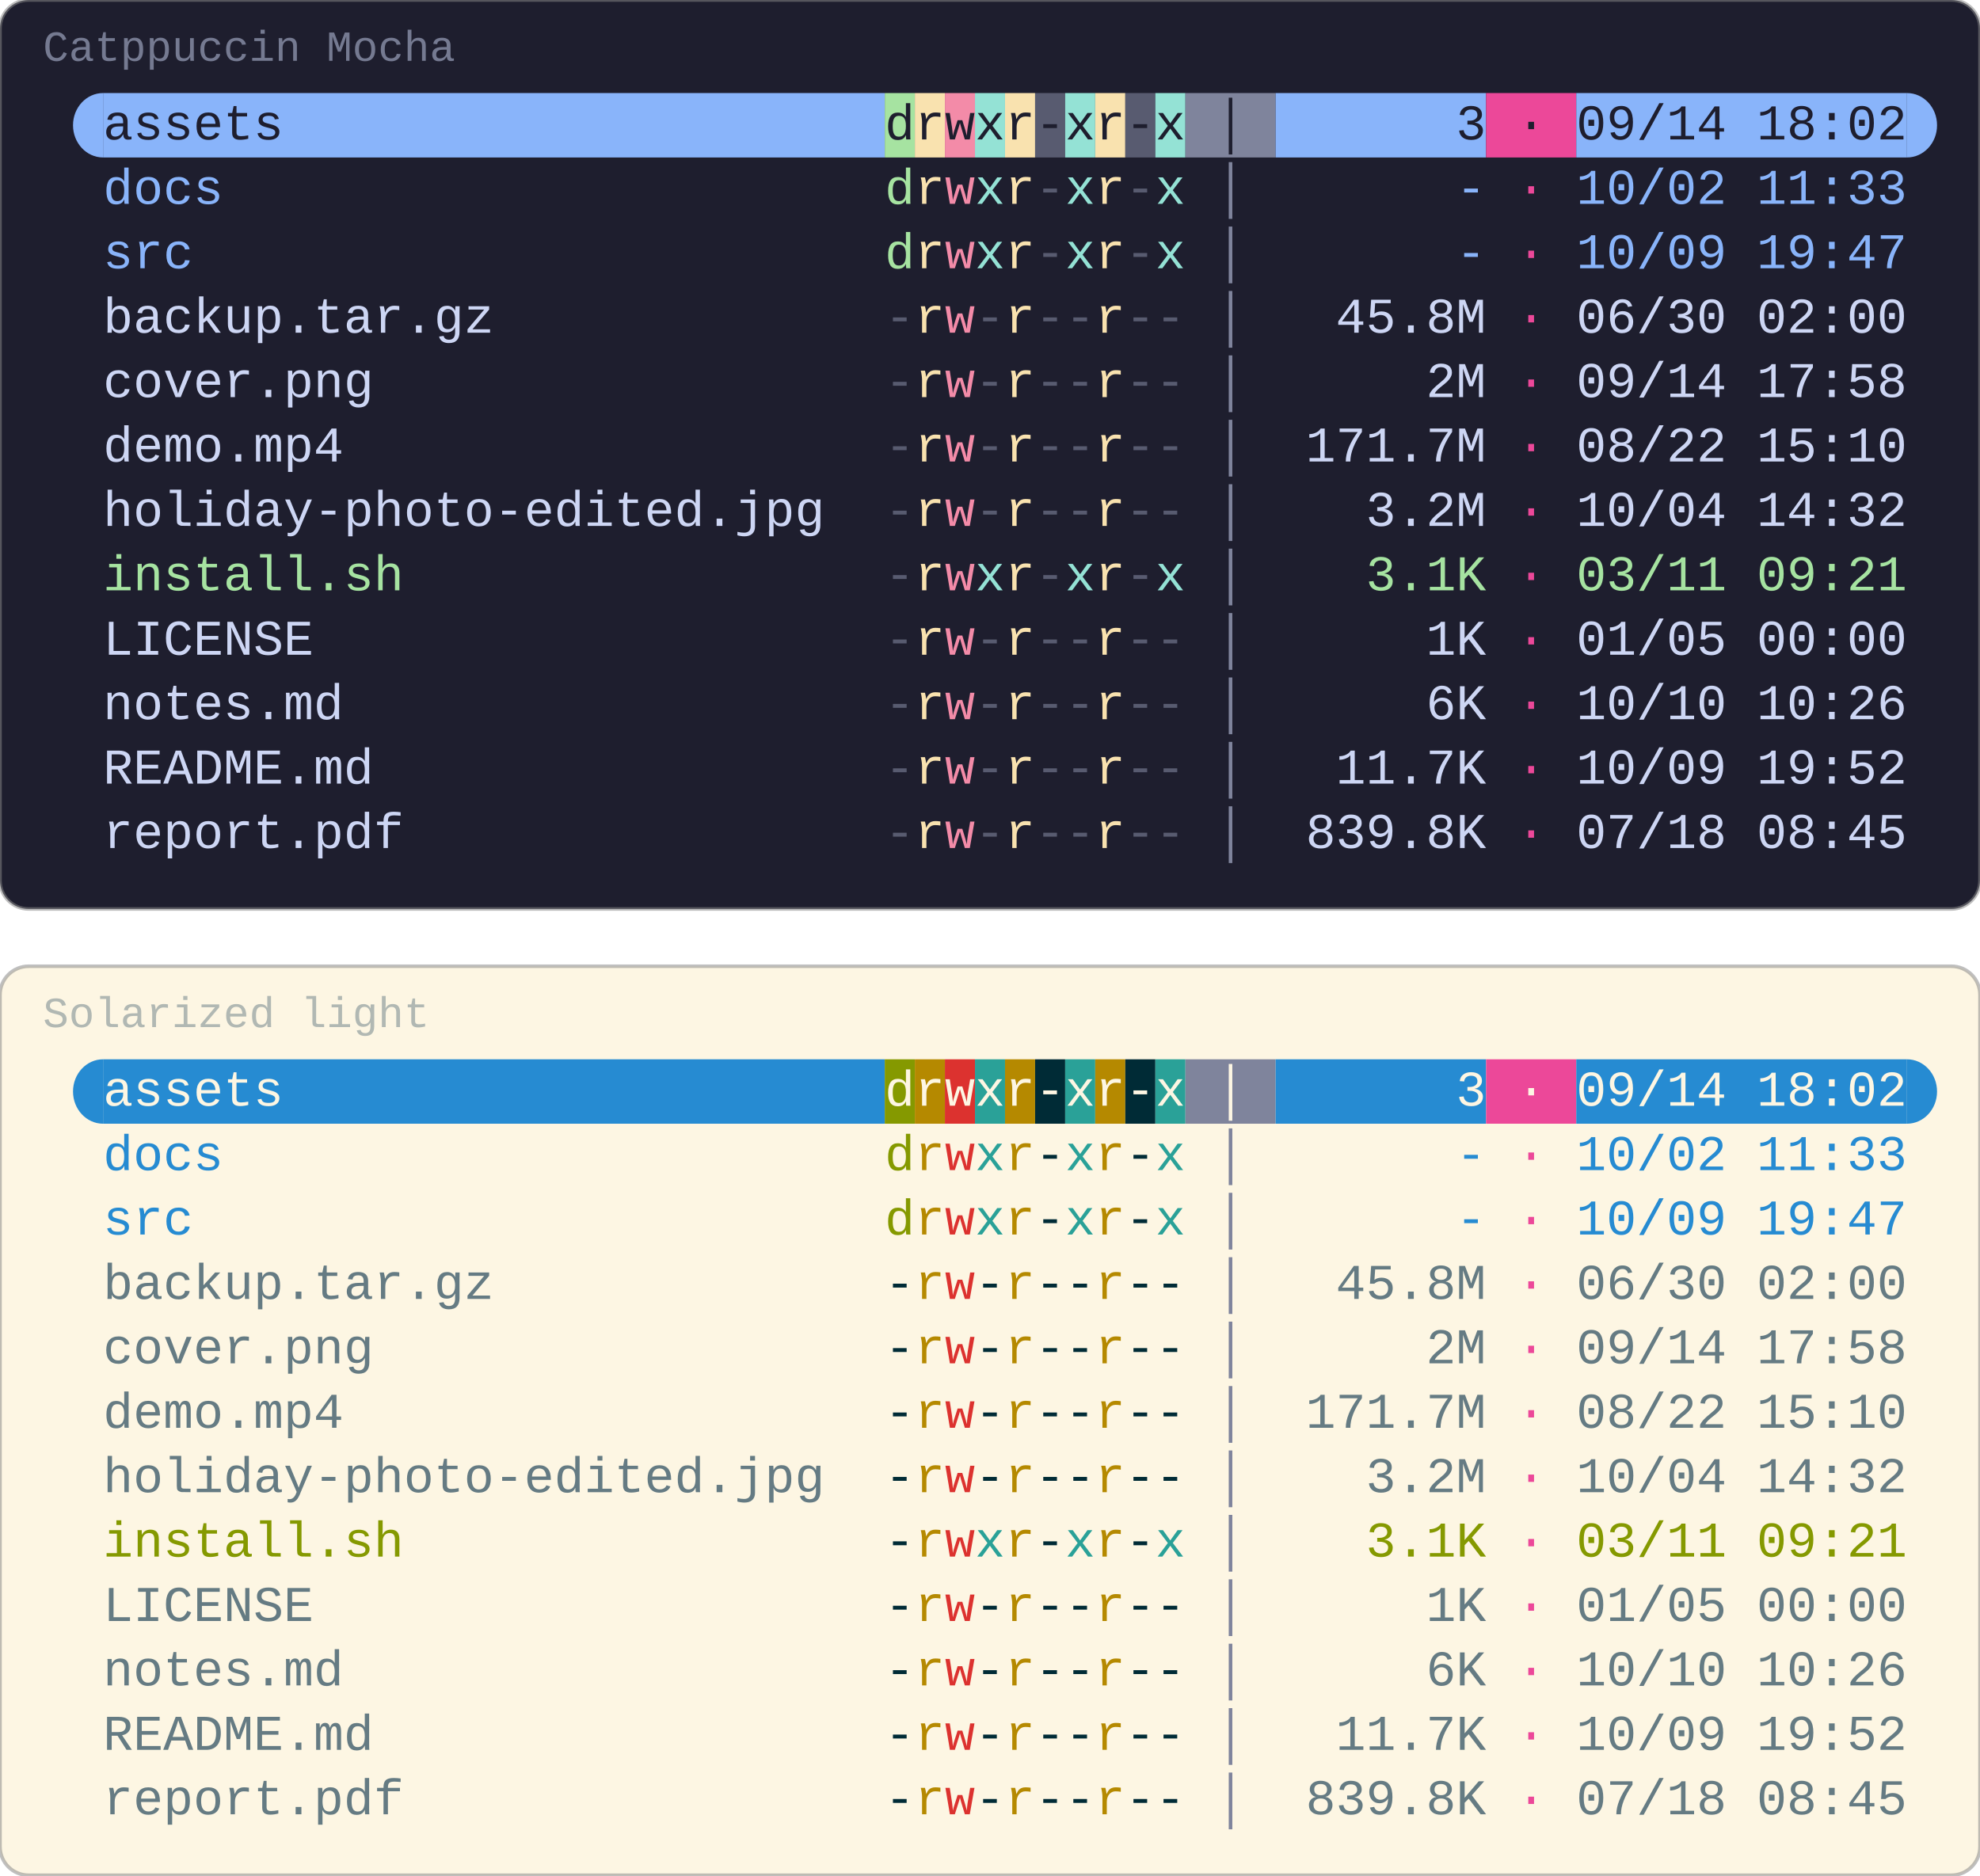
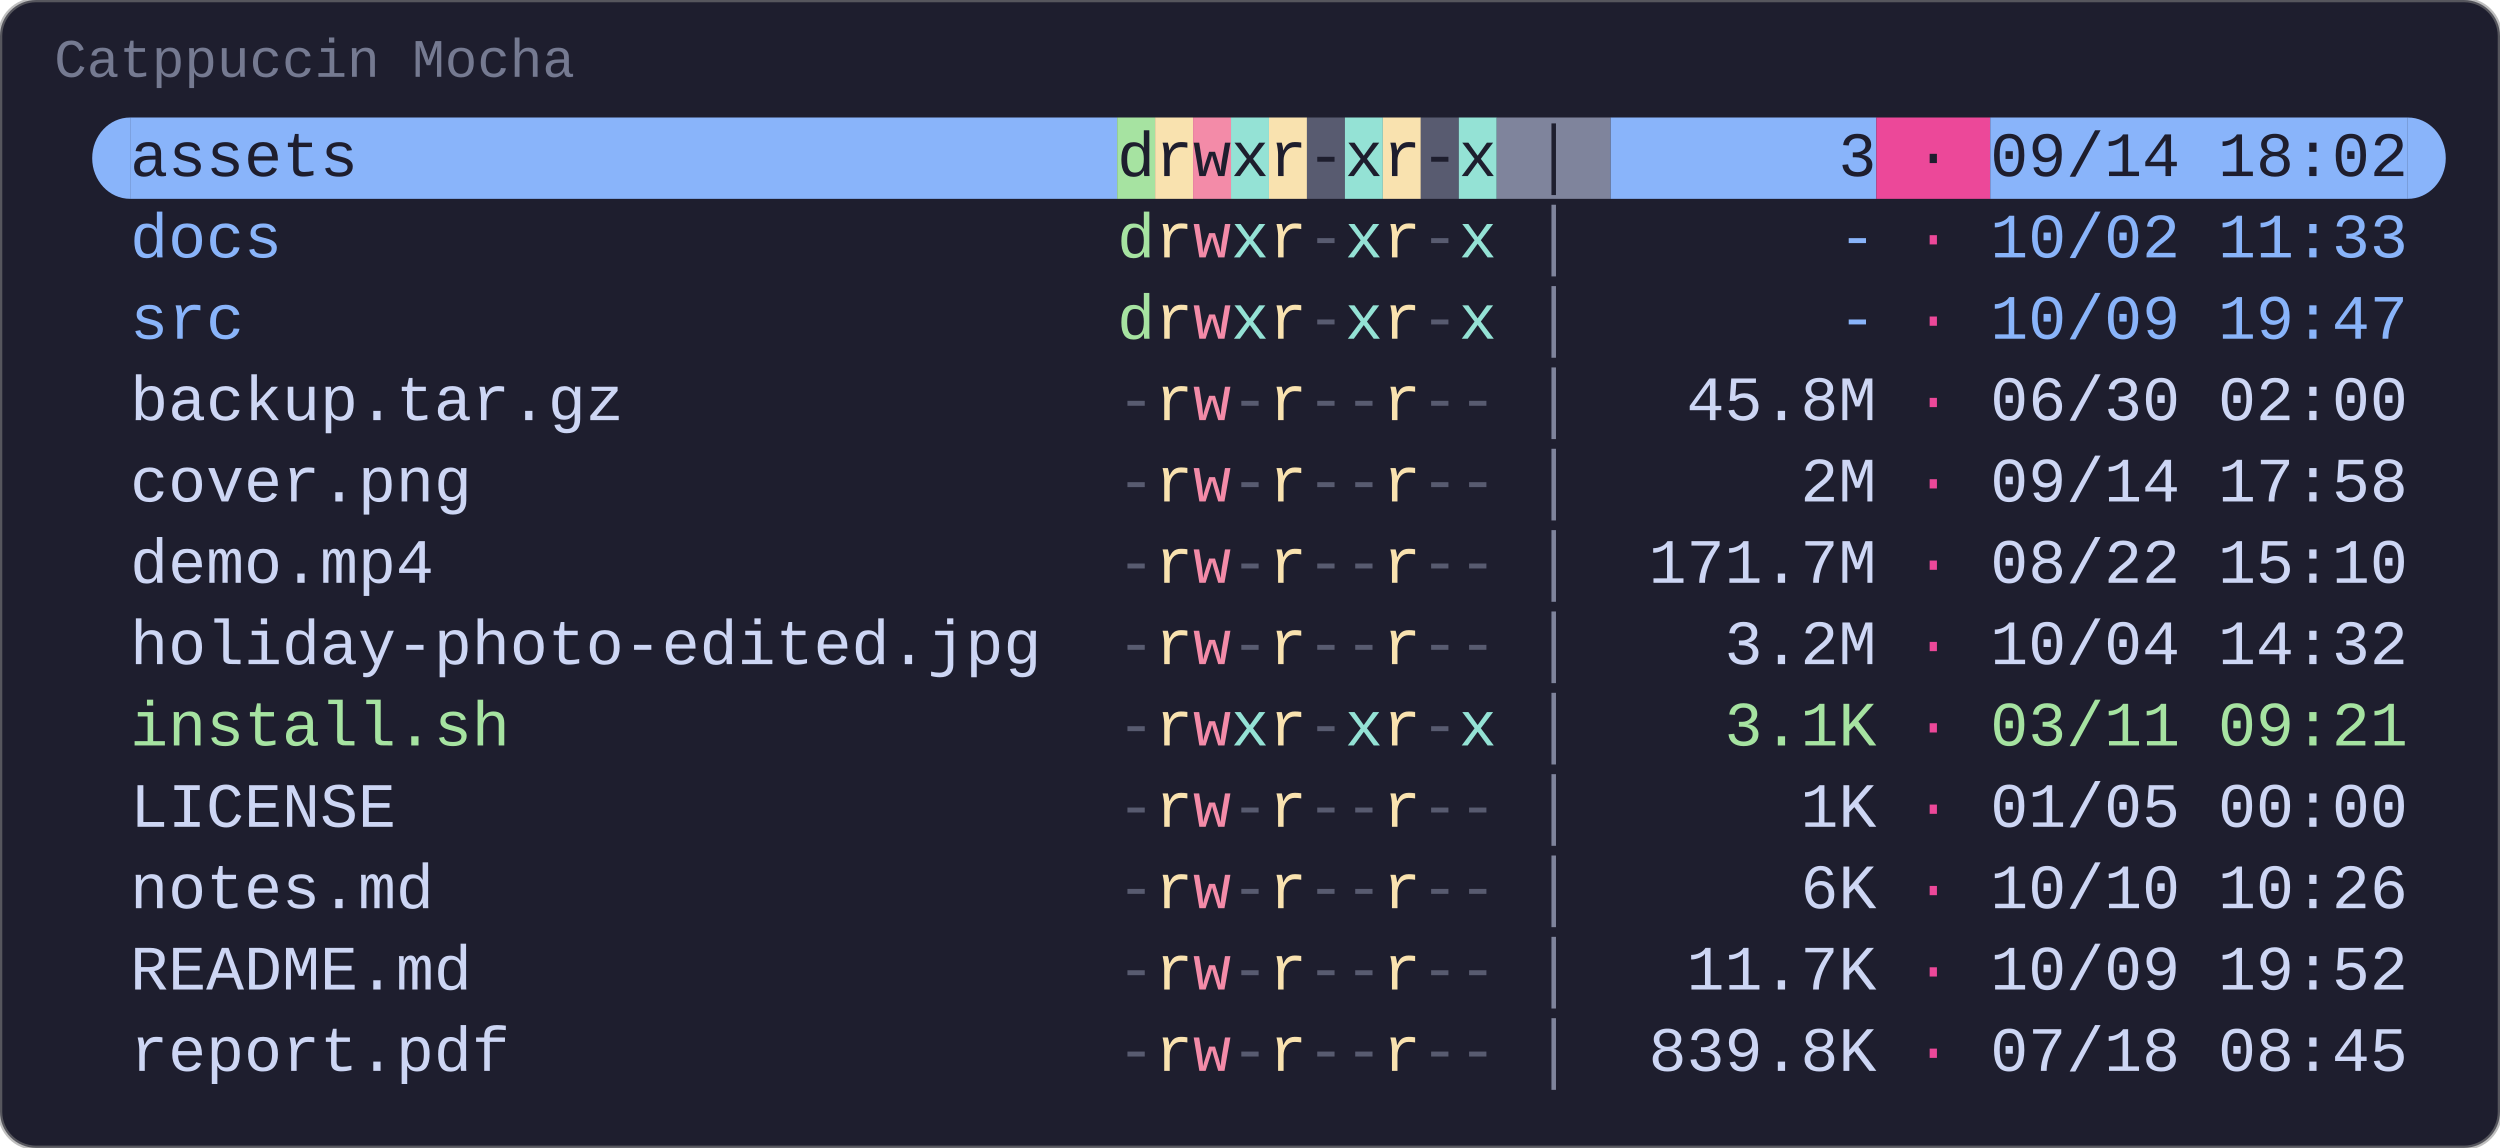
- <svg xmlns="http://www.w3.org/2000/svg" width="553.2" height="524" viewBox="0 0 553.2 524" role="img" data-source="18eb555b90f89e6bec9eb882fd57752ba1add7af13abafbc2302bdbe957c81fd" font-family="ui-monospace, SFMono-Regular, Menlo, Consolas, 'Liberation Mono', monospace" font-size="14">
+ <svg xmlns="http://www.w3.org/2000/svg" width="553.2" height="254" viewBox="0 0 553.2 254" role="img" data-source="73199349284f15386e9b999b83f35b4685480f8a146bae268cb0b2e42a620ab0" font-family="ui-monospace, SFMono-Regular, Menlo, Consolas, 'Liberation Mono', monospace" font-size="14">
  <g transform="translate(0,0)">
    <rect width="553.2" height="254" rx="8" fill="#1e1e2e" stroke="#8888" stroke-width="1" />
    <text x="12" y="17" font-size="12" fill="#757a91">Catppuccin Mocha</text>
    <path d="M28.8,26 A8.4,9 0 0 0 28.8,44 Z" fill="#89b4fa" />
    <rect x="28.8" y="26" width="218.4" height="18" fill="#89b4fa" />
    <text x="28.8" y="38.96" fill="#1e1e2e">assets</text>
    <rect x="247.2" y="26" width="8.4" height="18" fill="#a6e3a1" />
    <text x="247.2" y="38.96" fill="#1e1e2e">d</text>
    <rect x="255.6" y="26" width="8.4" height="18" fill="#f9e2af" />
    <text x="255.6" y="38.96" fill="#1e1e2e">r</text>
    <rect x="264" y="26" width="8.4" height="18" fill="#f38ba8" />
    <text x="264" y="38.96" fill="#1e1e2e">w</text>
    <rect x="272.4" y="26" width="8.4" height="18" fill="#94e2d5" />
    <text x="272.4" y="38.96" fill="#1e1e2e">x</text>
    <rect x="280.8" y="26" width="8.4" height="18" fill="#f9e2af" />
    <text x="280.8" y="38.96" fill="#1e1e2e">r</text>
    <rect x="289.2" y="26" width="8.4" height="18" fill="#585b70" />
    <text x="289.2" y="38.96" fill="#1e1e2e">-</text>
    <rect x="297.6" y="26" width="8.4" height="18" fill="#94e2d5" />
    <text x="297.6" y="38.96" fill="#1e1e2e">x</text>
    <rect x="306" y="26" width="8.4" height="18" fill="#f9e2af" />
    <text x="306" y="38.96" fill="#1e1e2e">r</text>
    <rect x="314.4" y="26" width="8.4" height="18" fill="#585b70" />
    <text x="314.4" y="38.96" fill="#1e1e2e">-</text>
    <rect x="322.8" y="26" width="8.4" height="18" fill="#94e2d5" />
    <text x="322.8" y="38.96" fill="#1e1e2e">x</text>
    <rect x="331.2" y="26" width="25.2" height="18" fill="#7f849c" />
    <text x="339.6" y="38.96" fill="#1e1e2e">│</text>
    <rect x="356.4" y="26" width="58.8" height="18" fill="#89b4fa" />
    <text x="406.8" y="38.96" fill="#1e1e2e">3</text>
    <rect x="415.2" y="26" width="25.2" height="18" fill="#ec4899" />
    <text x="423.6" y="38.96" fill="#1e1e2e">·</text>
    <rect x="440.4" y="26" width="92.4" height="18" fill="#89b4fa" />
    <text x="440.4" y="38.96" fill="#1e1e2e">09/14</text>
    <text x="490.8" y="38.96" fill="#1e1e2e">18:02</text>
    <path d="M532.8,26 A8.4,9 0 0 1 532.8,44 Z" fill="#89b4fa" />
    <text x="28.8" y="56.96" fill="#89b4fa">docs</text>
    <text x="247.2" y="56.96" fill="#a6e3a1">d</text>
    <text x="255.6" y="56.96" fill="#f9e2af">r</text>
    <text x="264" y="56.96" fill="#f38ba8">w</text>
    <text x="272.4" y="56.96" fill="#94e2d5">x</text>
    <text x="280.8" y="56.96" fill="#f9e2af">r</text>
    <text x="289.2" y="56.96" fill="#585b70">-</text>
    <text x="297.6" y="56.96" fill="#94e2d5">x</text>
    <text x="306" y="56.96" fill="#f9e2af">r</text>
    <text x="314.4" y="56.96" fill="#585b70">-</text>
    <text x="322.8" y="56.96" fill="#94e2d5">x</text>
    <text x="339.6" y="56.96" fill="#7f849c">│</text>
    <text x="406.8" y="56.96" fill="#89b4fa">-</text>
    <text x="423.6" y="56.96" fill="#ec4899">·</text>
    <text x="440.4" y="56.96" fill="#89b4fa">10/02</text>
    <text x="490.8" y="56.96" fill="#89b4fa">11:33</text>
    <text x="28.8" y="74.96" fill="#89b4fa">src</text>
    <text x="247.2" y="74.96" fill="#a6e3a1">d</text>
    <text x="255.6" y="74.96" fill="#f9e2af">r</text>
    <text x="264" y="74.96" fill="#f38ba8">w</text>
    <text x="272.4" y="74.96" fill="#94e2d5">x</text>
    <text x="280.8" y="74.96" fill="#f9e2af">r</text>
    <text x="289.2" y="74.96" fill="#585b70">-</text>
    <text x="297.6" y="74.96" fill="#94e2d5">x</text>
    <text x="306" y="74.96" fill="#f9e2af">r</text>
    <text x="314.4" y="74.96" fill="#585b70">-</text>
    <text x="322.8" y="74.96" fill="#94e2d5">x</text>
    <text x="339.6" y="74.96" fill="#7f849c">│</text>
    <text x="406.8" y="74.96" fill="#89b4fa">-</text>
    <text x="423.6" y="74.96" fill="#ec4899">·</text>
    <text x="440.4" y="74.96" fill="#89b4fa">10/09</text>
    <text x="490.8" y="74.96" fill="#89b4fa">19:47</text>
    <text x="28.8" y="92.96" fill="#cdd6f4">backup.tar.gz</text>
    <text x="247.2" y="92.96" fill="#585b70">-</text>
    <text x="255.6" y="92.96" fill="#f9e2af">r</text>
    <text x="264" y="92.96" fill="#f38ba8">w</text>
    <text x="272.4" y="92.96" fill="#585b70">-</text>
    <text x="280.8" y="92.96" fill="#f9e2af">r</text>
    <text x="289.2" y="92.96" fill="#585b70">--</text>
    <text x="306" y="92.96" fill="#f9e2af">r</text>
    <text x="314.4" y="92.96" fill="#585b70">--</text>
    <text x="339.6" y="92.96" fill="#7f849c">│</text>
    <text x="373.2" y="92.96" fill="#cdd6f4">45.8M</text>
    <text x="423.6" y="92.96" fill="#ec4899">·</text>
    <text x="440.4" y="92.96" fill="#cdd6f4">06/30</text>
    <text x="490.8" y="92.96" fill="#cdd6f4">02:00</text>
    <text x="28.8" y="110.96" fill="#cdd6f4">cover.png</text>
    <text x="247.2" y="110.96" fill="#585b70">-</text>
    <text x="255.6" y="110.96" fill="#f9e2af">r</text>
    <text x="264" y="110.96" fill="#f38ba8">w</text>
    <text x="272.4" y="110.96" fill="#585b70">-</text>
    <text x="280.8" y="110.96" fill="#f9e2af">r</text>
    <text x="289.2" y="110.96" fill="#585b70">--</text>
    <text x="306" y="110.96" fill="#f9e2af">r</text>
    <text x="314.4" y="110.96" fill="#585b70">--</text>
    <text x="339.6" y="110.96" fill="#7f849c">│</text>
    <text x="398.4" y="110.96" fill="#cdd6f4">2M</text>
    <text x="423.6" y="110.96" fill="#ec4899">·</text>
    <text x="440.4" y="110.96" fill="#cdd6f4">09/14</text>
    <text x="490.8" y="110.96" fill="#cdd6f4">17:58</text>
    <text x="28.8" y="128.96" fill="#cdd6f4">demo.mp4</text>
    <text x="247.2" y="128.96" fill="#585b70">-</text>
    <text x="255.6" y="128.96" fill="#f9e2af">r</text>
    <text x="264" y="128.96" fill="#f38ba8">w</text>
    <text x="272.4" y="128.96" fill="#585b70">-</text>
    <text x="280.8" y="128.96" fill="#f9e2af">r</text>
    <text x="289.2" y="128.96" fill="#585b70">--</text>
    <text x="306" y="128.96" fill="#f9e2af">r</text>
    <text x="314.4" y="128.96" fill="#585b70">--</text>
    <text x="339.6" y="128.96" fill="#7f849c">│</text>
    <text x="364.8" y="128.96" fill="#cdd6f4">171.7M</text>
    <text x="423.6" y="128.96" fill="#ec4899">·</text>
    <text x="440.4" y="128.96" fill="#cdd6f4">08/22</text>
    <text x="490.8" y="128.96" fill="#cdd6f4">15:10</text>
    <text x="28.8" y="146.96" fill="#cdd6f4">holiday-photo-edited.jpg</text>
    <text x="247.2" y="146.96" fill="#585b70">-</text>
    <text x="255.6" y="146.96" fill="#f9e2af">r</text>
    <text x="264" y="146.96" fill="#f38ba8">w</text>
    <text x="272.4" y="146.96" fill="#585b70">-</text>
    <text x="280.8" y="146.96" fill="#f9e2af">r</text>
    <text x="289.2" y="146.96" fill="#585b70">--</text>
    <text x="306" y="146.96" fill="#f9e2af">r</text>
    <text x="314.4" y="146.96" fill="#585b70">--</text>
    <text x="339.6" y="146.96" fill="#7f849c">│</text>
    <text x="381.6" y="146.96" fill="#cdd6f4">3.2M</text>
    <text x="423.6" y="146.96" fill="#ec4899">·</text>
    <text x="440.4" y="146.96" fill="#cdd6f4">10/04</text>
    <text x="490.8" y="146.96" fill="#cdd6f4">14:32</text>
    <text x="28.8" y="164.96" fill="#a6e3a1">install.sh</text>
    <text x="247.2" y="164.96" fill="#585b70">-</text>
    <text x="255.6" y="164.96" fill="#f9e2af">r</text>
    <text x="264" y="164.96" fill="#f38ba8">w</text>
    <text x="272.4" y="164.96" fill="#94e2d5">x</text>
    <text x="280.8" y="164.96" fill="#f9e2af">r</text>
    <text x="289.2" y="164.96" fill="#585b70">-</text>
    <text x="297.6" y="164.96" fill="#94e2d5">x</text>
    <text x="306" y="164.96" fill="#f9e2af">r</text>
    <text x="314.4" y="164.96" fill="#585b70">-</text>
    <text x="322.8" y="164.96" fill="#94e2d5">x</text>
    <text x="339.6" y="164.96" fill="#7f849c">│</text>
    <text x="381.6" y="164.96" fill="#a6e3a1">3.1K</text>
    <text x="423.6" y="164.96" fill="#ec4899">·</text>
    <text x="440.4" y="164.96" fill="#a6e3a1">03/11</text>
    <text x="490.8" y="164.96" fill="#a6e3a1">09:21</text>
    <text x="28.8" y="182.96" fill="#cdd6f4">LICENSE</text>
    <text x="247.2" y="182.96" fill="#585b70">-</text>
    <text x="255.6" y="182.96" fill="#f9e2af">r</text>
    <text x="264" y="182.96" fill="#f38ba8">w</text>
    <text x="272.4" y="182.96" fill="#585b70">-</text>
    <text x="280.8" y="182.96" fill="#f9e2af">r</text>
    <text x="289.2" y="182.96" fill="#585b70">--</text>
    <text x="306" y="182.96" fill="#f9e2af">r</text>
    <text x="314.4" y="182.96" fill="#585b70">--</text>
    <text x="339.6" y="182.96" fill="#7f849c">│</text>
    <text x="398.4" y="182.96" fill="#cdd6f4">1K</text>
    <text x="423.6" y="182.96" fill="#ec4899">·</text>
    <text x="440.4" y="182.96" fill="#cdd6f4">01/05</text>
    <text x="490.8" y="182.96" fill="#cdd6f4">00:00</text>
    <text x="28.8" y="200.96" fill="#cdd6f4">notes.md</text>
    <text x="247.2" y="200.96" fill="#585b70">-</text>
    <text x="255.6" y="200.96" fill="#f9e2af">r</text>
    <text x="264" y="200.96" fill="#f38ba8">w</text>
    <text x="272.4" y="200.96" fill="#585b70">-</text>
    <text x="280.8" y="200.96" fill="#f9e2af">r</text>
    <text x="289.2" y="200.96" fill="#585b70">--</text>
    <text x="306" y="200.96" fill="#f9e2af">r</text>
    <text x="314.4" y="200.96" fill="#585b70">--</text>
    <text x="339.6" y="200.96" fill="#7f849c">│</text>
    <text x="398.4" y="200.96" fill="#cdd6f4">6K</text>
    <text x="423.6" y="200.96" fill="#ec4899">·</text>
    <text x="440.4" y="200.96" fill="#cdd6f4">10/10</text>
    <text x="490.8" y="200.96" fill="#cdd6f4">10:26</text>
    <text x="28.8" y="218.96" fill="#cdd6f4">README.md</text>
    <text x="247.2" y="218.96" fill="#585b70">-</text>
    <text x="255.6" y="218.96" fill="#f9e2af">r</text>
    <text x="264" y="218.96" fill="#f38ba8">w</text>
    <text x="272.4" y="218.96" fill="#585b70">-</text>
    <text x="280.8" y="218.96" fill="#f9e2af">r</text>
    <text x="289.2" y="218.96" fill="#585b70">--</text>
    <text x="306" y="218.96" fill="#f9e2af">r</text>
    <text x="314.4" y="218.96" fill="#585b70">--</text>
    <text x="339.6" y="218.96" fill="#7f849c">│</text>
    <text x="373.2" y="218.96" fill="#cdd6f4">11.7K</text>
    <text x="423.6" y="218.96" fill="#ec4899">·</text>
    <text x="440.4" y="218.96" fill="#cdd6f4">10/09</text>
    <text x="490.8" y="218.96" fill="#cdd6f4">19:52</text>
    <text x="28.8" y="236.96" fill="#cdd6f4">report.pdf</text>
    <text x="247.2" y="236.96" fill="#585b70">-</text>
    <text x="255.6" y="236.96" fill="#f9e2af">r</text>
    <text x="264" y="236.96" fill="#f38ba8">w</text>
    <text x="272.4" y="236.96" fill="#585b70">-</text>
    <text x="280.8" y="236.96" fill="#f9e2af">r</text>
    <text x="289.2" y="236.96" fill="#585b70">--</text>
    <text x="306" y="236.96" fill="#f9e2af">r</text>
    <text x="314.4" y="236.96" fill="#585b70">--</text>
    <text x="339.6" y="236.96" fill="#7f849c">│</text>
    <text x="364.8" y="236.96" fill="#cdd6f4">839.8K</text>
    <text x="423.6" y="236.96" fill="#ec4899">·</text>
    <text x="440.4" y="236.96" fill="#cdd6f4">07/18</text>
    <text x="490.8" y="236.96" fill="#cdd6f4">08:45</text>
  </g>
-   <g transform="translate(0,270)">
-     <rect width="553.2" height="254" rx="8" fill="#fdf6e3" stroke="#8888" stroke-width="1" />
-     <text x="12" y="17" font-size="12" fill="#b1b8b3">Solarized light</text>
-     <path d="M28.8,26 A8.4,9 0 0 0 28.8,44 Z" fill="#268bd2" />
-     <rect x="28.8" y="26" width="218.4" height="18" fill="#268bd2" />
-     <text x="28.8" y="38.96" fill="#fdf6e3">assets</text>
-     <rect x="247.2" y="26" width="8.4" height="18" fill="#859900" />
-     <text x="247.2" y="38.96" fill="#fdf6e3">d</text>
-     <rect x="255.6" y="26" width="8.4" height="18" fill="#b58900" />
-     <text x="255.6" y="38.96" fill="#fdf6e3">r</text>
-     <rect x="264" y="26" width="8.4" height="18" fill="#dc322f" />
-     <text x="264" y="38.96" fill="#fdf6e3">w</text>
-     <rect x="272.4" y="26" width="8.4" height="18" fill="#2aa198" />
-     <text x="272.4" y="38.96" fill="#fdf6e3">x</text>
-     <rect x="280.8" y="26" width="8.4" height="18" fill="#b58900" />
-     <text x="280.8" y="38.96" fill="#fdf6e3">r</text>
-     <rect x="289.2" y="26" width="8.4" height="18" fill="#002b36" />
-     <text x="289.2" y="38.96" fill="#fdf6e3">-</text>
-     <rect x="297.6" y="26" width="8.4" height="18" fill="#2aa198" />
-     <text x="297.6" y="38.96" fill="#fdf6e3">x</text>
-     <rect x="306" y="26" width="8.4" height="18" fill="#b58900" />
-     <text x="306" y="38.96" fill="#fdf6e3">r</text>
-     <rect x="314.4" y="26" width="8.4" height="18" fill="#002b36" />
-     <text x="314.4" y="38.96" fill="#fdf6e3">-</text>
-     <rect x="322.8" y="26" width="8.4" height="18" fill="#2aa198" />
-     <text x="322.8" y="38.96" fill="#fdf6e3">x</text>
-     <rect x="331.2" y="26" width="25.2" height="18" fill="#7f849c" />
-     <text x="339.6" y="38.96" fill="#fdf6e3">│</text>
-     <rect x="356.4" y="26" width="58.8" height="18" fill="#268bd2" />
-     <text x="406.8" y="38.96" fill="#fdf6e3">3</text>
-     <rect x="415.2" y="26" width="25.2" height="18" fill="#ec4899" />
-     <text x="423.6" y="38.96" fill="#fdf6e3">·</text>
-     <rect x="440.4" y="26" width="92.4" height="18" fill="#268bd2" />
-     <text x="440.4" y="38.96" fill="#fdf6e3">09/14</text>
-     <text x="490.8" y="38.96" fill="#fdf6e3">18:02</text>
-     <path d="M532.8,26 A8.4,9 0 0 1 532.8,44 Z" fill="#268bd2" />
-     <text x="28.8" y="56.96" fill="#268bd2">docs</text>
-     <text x="247.2" y="56.96" fill="#859900">d</text>
-     <text x="255.6" y="56.96" fill="#b58900">r</text>
-     <text x="264" y="56.96" fill="#dc322f">w</text>
-     <text x="272.4" y="56.96" fill="#2aa198">x</text>
-     <text x="280.8" y="56.96" fill="#b58900">r</text>
-     <text x="289.2" y="56.96" fill="#002b36">-</text>
-     <text x="297.6" y="56.96" fill="#2aa198">x</text>
-     <text x="306" y="56.96" fill="#b58900">r</text>
-     <text x="314.4" y="56.96" fill="#002b36">-</text>
-     <text x="322.8" y="56.96" fill="#2aa198">x</text>
-     <text x="339.6" y="56.96" fill="#7f849c">│</text>
-     <text x="406.8" y="56.96" fill="#268bd2">-</text>
-     <text x="423.6" y="56.96" fill="#ec4899">·</text>
-     <text x="440.4" y="56.96" fill="#268bd2">10/02</text>
-     <text x="490.8" y="56.96" fill="#268bd2">11:33</text>
-     <text x="28.8" y="74.96" fill="#268bd2">src</text>
-     <text x="247.2" y="74.96" fill="#859900">d</text>
-     <text x="255.6" y="74.96" fill="#b58900">r</text>
-     <text x="264" y="74.96" fill="#dc322f">w</text>
-     <text x="272.4" y="74.96" fill="#2aa198">x</text>
-     <text x="280.8" y="74.96" fill="#b58900">r</text>
-     <text x="289.2" y="74.96" fill="#002b36">-</text>
-     <text x="297.6" y="74.96" fill="#2aa198">x</text>
-     <text x="306" y="74.96" fill="#b58900">r</text>
-     <text x="314.4" y="74.96" fill="#002b36">-</text>
-     <text x="322.8" y="74.96" fill="#2aa198">x</text>
-     <text x="339.6" y="74.96" fill="#7f849c">│</text>
-     <text x="406.8" y="74.96" fill="#268bd2">-</text>
-     <text x="423.6" y="74.96" fill="#ec4899">·</text>
-     <text x="440.4" y="74.96" fill="#268bd2">10/09</text>
-     <text x="490.8" y="74.96" fill="#268bd2">19:47</text>
-     <text x="28.8" y="92.96" fill="#657b83">backup.tar.gz</text>
-     <text x="247.2" y="92.96" fill="#002b36">-</text>
-     <text x="255.6" y="92.96" fill="#b58900">r</text>
-     <text x="264" y="92.96" fill="#dc322f">w</text>
-     <text x="272.4" y="92.96" fill="#002b36">-</text>
-     <text x="280.8" y="92.96" fill="#b58900">r</text>
-     <text x="289.2" y="92.96" fill="#002b36">--</text>
-     <text x="306" y="92.96" fill="#b58900">r</text>
-     <text x="314.4" y="92.96" fill="#002b36">--</text>
-     <text x="339.6" y="92.96" fill="#7f849c">│</text>
-     <text x="373.2" y="92.96" fill="#657b83">45.8M</text>
-     <text x="423.6" y="92.96" fill="#ec4899">·</text>
-     <text x="440.4" y="92.96" fill="#657b83">06/30</text>
-     <text x="490.8" y="92.96" fill="#657b83">02:00</text>
-     <text x="28.8" y="110.96" fill="#657b83">cover.png</text>
-     <text x="247.2" y="110.96" fill="#002b36">-</text>
-     <text x="255.6" y="110.96" fill="#b58900">r</text>
-     <text x="264" y="110.96" fill="#dc322f">w</text>
-     <text x="272.4" y="110.96" fill="#002b36">-</text>
-     <text x="280.8" y="110.96" fill="#b58900">r</text>
-     <text x="289.2" y="110.96" fill="#002b36">--</text>
-     <text x="306" y="110.96" fill="#b58900">r</text>
-     <text x="314.4" y="110.96" fill="#002b36">--</text>
-     <text x="339.6" y="110.96" fill="#7f849c">│</text>
-     <text x="398.4" y="110.96" fill="#657b83">2M</text>
-     <text x="423.6" y="110.96" fill="#ec4899">·</text>
-     <text x="440.4" y="110.96" fill="#657b83">09/14</text>
-     <text x="490.8" y="110.96" fill="#657b83">17:58</text>
-     <text x="28.8" y="128.96" fill="#657b83">demo.mp4</text>
-     <text x="247.2" y="128.96" fill="#002b36">-</text>
-     <text x="255.6" y="128.96" fill="#b58900">r</text>
-     <text x="264" y="128.96" fill="#dc322f">w</text>
-     <text x="272.4" y="128.96" fill="#002b36">-</text>
-     <text x="280.8" y="128.96" fill="#b58900">r</text>
-     <text x="289.2" y="128.96" fill="#002b36">--</text>
-     <text x="306" y="128.96" fill="#b58900">r</text>
-     <text x="314.4" y="128.96" fill="#002b36">--</text>
-     <text x="339.6" y="128.96" fill="#7f849c">│</text>
-     <text x="364.8" y="128.96" fill="#657b83">171.7M</text>
-     <text x="423.6" y="128.96" fill="#ec4899">·</text>
-     <text x="440.4" y="128.96" fill="#657b83">08/22</text>
-     <text x="490.8" y="128.96" fill="#657b83">15:10</text>
-     <text x="28.8" y="146.96" fill="#657b83">holiday-photo-edited.jpg</text>
-     <text x="247.2" y="146.96" fill="#002b36">-</text>
-     <text x="255.6" y="146.96" fill="#b58900">r</text>
-     <text x="264" y="146.96" fill="#dc322f">w</text>
-     <text x="272.4" y="146.96" fill="#002b36">-</text>
-     <text x="280.8" y="146.96" fill="#b58900">r</text>
-     <text x="289.2" y="146.96" fill="#002b36">--</text>
-     <text x="306" y="146.96" fill="#b58900">r</text>
-     <text x="314.4" y="146.96" fill="#002b36">--</text>
-     <text x="339.6" y="146.96" fill="#7f849c">│</text>
-     <text x="381.6" y="146.96" fill="#657b83">3.2M</text>
-     <text x="423.6" y="146.96" fill="#ec4899">·</text>
-     <text x="440.4" y="146.96" fill="#657b83">10/04</text>
-     <text x="490.8" y="146.96" fill="#657b83">14:32</text>
-     <text x="28.8" y="164.96" fill="#859900">install.sh</text>
-     <text x="247.2" y="164.96" fill="#002b36">-</text>
-     <text x="255.6" y="164.96" fill="#b58900">r</text>
-     <text x="264" y="164.96" fill="#dc322f">w</text>
-     <text x="272.4" y="164.96" fill="#2aa198">x</text>
-     <text x="280.8" y="164.96" fill="#b58900">r</text>
-     <text x="289.2" y="164.96" fill="#002b36">-</text>
-     <text x="297.6" y="164.96" fill="#2aa198">x</text>
-     <text x="306" y="164.96" fill="#b58900">r</text>
-     <text x="314.4" y="164.96" fill="#002b36">-</text>
-     <text x="322.8" y="164.96" fill="#2aa198">x</text>
-     <text x="339.6" y="164.96" fill="#7f849c">│</text>
-     <text x="381.6" y="164.96" fill="#859900">3.1K</text>
-     <text x="423.6" y="164.96" fill="#ec4899">·</text>
-     <text x="440.4" y="164.96" fill="#859900">03/11</text>
-     <text x="490.8" y="164.96" fill="#859900">09:21</text>
-     <text x="28.8" y="182.96" fill="#657b83">LICENSE</text>
-     <text x="247.2" y="182.96" fill="#002b36">-</text>
-     <text x="255.6" y="182.96" fill="#b58900">r</text>
-     <text x="264" y="182.96" fill="#dc322f">w</text>
-     <text x="272.4" y="182.96" fill="#002b36">-</text>
-     <text x="280.8" y="182.96" fill="#b58900">r</text>
-     <text x="289.2" y="182.96" fill="#002b36">--</text>
-     <text x="306" y="182.96" fill="#b58900">r</text>
-     <text x="314.4" y="182.96" fill="#002b36">--</text>
-     <text x="339.6" y="182.96" fill="#7f849c">│</text>
-     <text x="398.4" y="182.96" fill="#657b83">1K</text>
-     <text x="423.6" y="182.96" fill="#ec4899">·</text>
-     <text x="440.4" y="182.96" fill="#657b83">01/05</text>
-     <text x="490.8" y="182.96" fill="#657b83">00:00</text>
-     <text x="28.8" y="200.96" fill="#657b83">notes.md</text>
-     <text x="247.2" y="200.96" fill="#002b36">-</text>
-     <text x="255.6" y="200.96" fill="#b58900">r</text>
-     <text x="264" y="200.96" fill="#dc322f">w</text>
-     <text x="272.4" y="200.96" fill="#002b36">-</text>
-     <text x="280.8" y="200.96" fill="#b58900">r</text>
-     <text x="289.2" y="200.96" fill="#002b36">--</text>
-     <text x="306" y="200.96" fill="#b58900">r</text>
-     <text x="314.4" y="200.96" fill="#002b36">--</text>
-     <text x="339.6" y="200.96" fill="#7f849c">│</text>
-     <text x="398.4" y="200.96" fill="#657b83">6K</text>
-     <text x="423.6" y="200.96" fill="#ec4899">·</text>
-     <text x="440.4" y="200.96" fill="#657b83">10/10</text>
-     <text x="490.8" y="200.96" fill="#657b83">10:26</text>
-     <text x="28.8" y="218.96" fill="#657b83">README.md</text>
-     <text x="247.2" y="218.96" fill="#002b36">-</text>
-     <text x="255.6" y="218.96" fill="#b58900">r</text>
-     <text x="264" y="218.96" fill="#dc322f">w</text>
-     <text x="272.4" y="218.96" fill="#002b36">-</text>
-     <text x="280.8" y="218.96" fill="#b58900">r</text>
-     <text x="289.2" y="218.96" fill="#002b36">--</text>
-     <text x="306" y="218.96" fill="#b58900">r</text>
-     <text x="314.4" y="218.96" fill="#002b36">--</text>
-     <text x="339.6" y="218.96" fill="#7f849c">│</text>
-     <text x="373.2" y="218.96" fill="#657b83">11.7K</text>
-     <text x="423.6" y="218.96" fill="#ec4899">·</text>
-     <text x="440.4" y="218.96" fill="#657b83">10/09</text>
-     <text x="490.8" y="218.96" fill="#657b83">19:52</text>
-     <text x="28.8" y="236.96" fill="#657b83">report.pdf</text>
-     <text x="247.2" y="236.96" fill="#002b36">-</text>
-     <text x="255.6" y="236.96" fill="#b58900">r</text>
-     <text x="264" y="236.96" fill="#dc322f">w</text>
-     <text x="272.4" y="236.96" fill="#002b36">-</text>
-     <text x="280.8" y="236.96" fill="#b58900">r</text>
-     <text x="289.2" y="236.96" fill="#002b36">--</text>
-     <text x="306" y="236.96" fill="#b58900">r</text>
-     <text x="314.4" y="236.96" fill="#002b36">--</text>
-     <text x="339.6" y="236.96" fill="#7f849c">│</text>
-     <text x="364.8" y="236.96" fill="#657b83">839.8K</text>
-     <text x="423.6" y="236.96" fill="#ec4899">·</text>
-     <text x="440.4" y="236.96" fill="#657b83">07/18</text>
-     <text x="490.8" y="236.96" fill="#657b83">08:45</text>
-   </g>
</svg>
